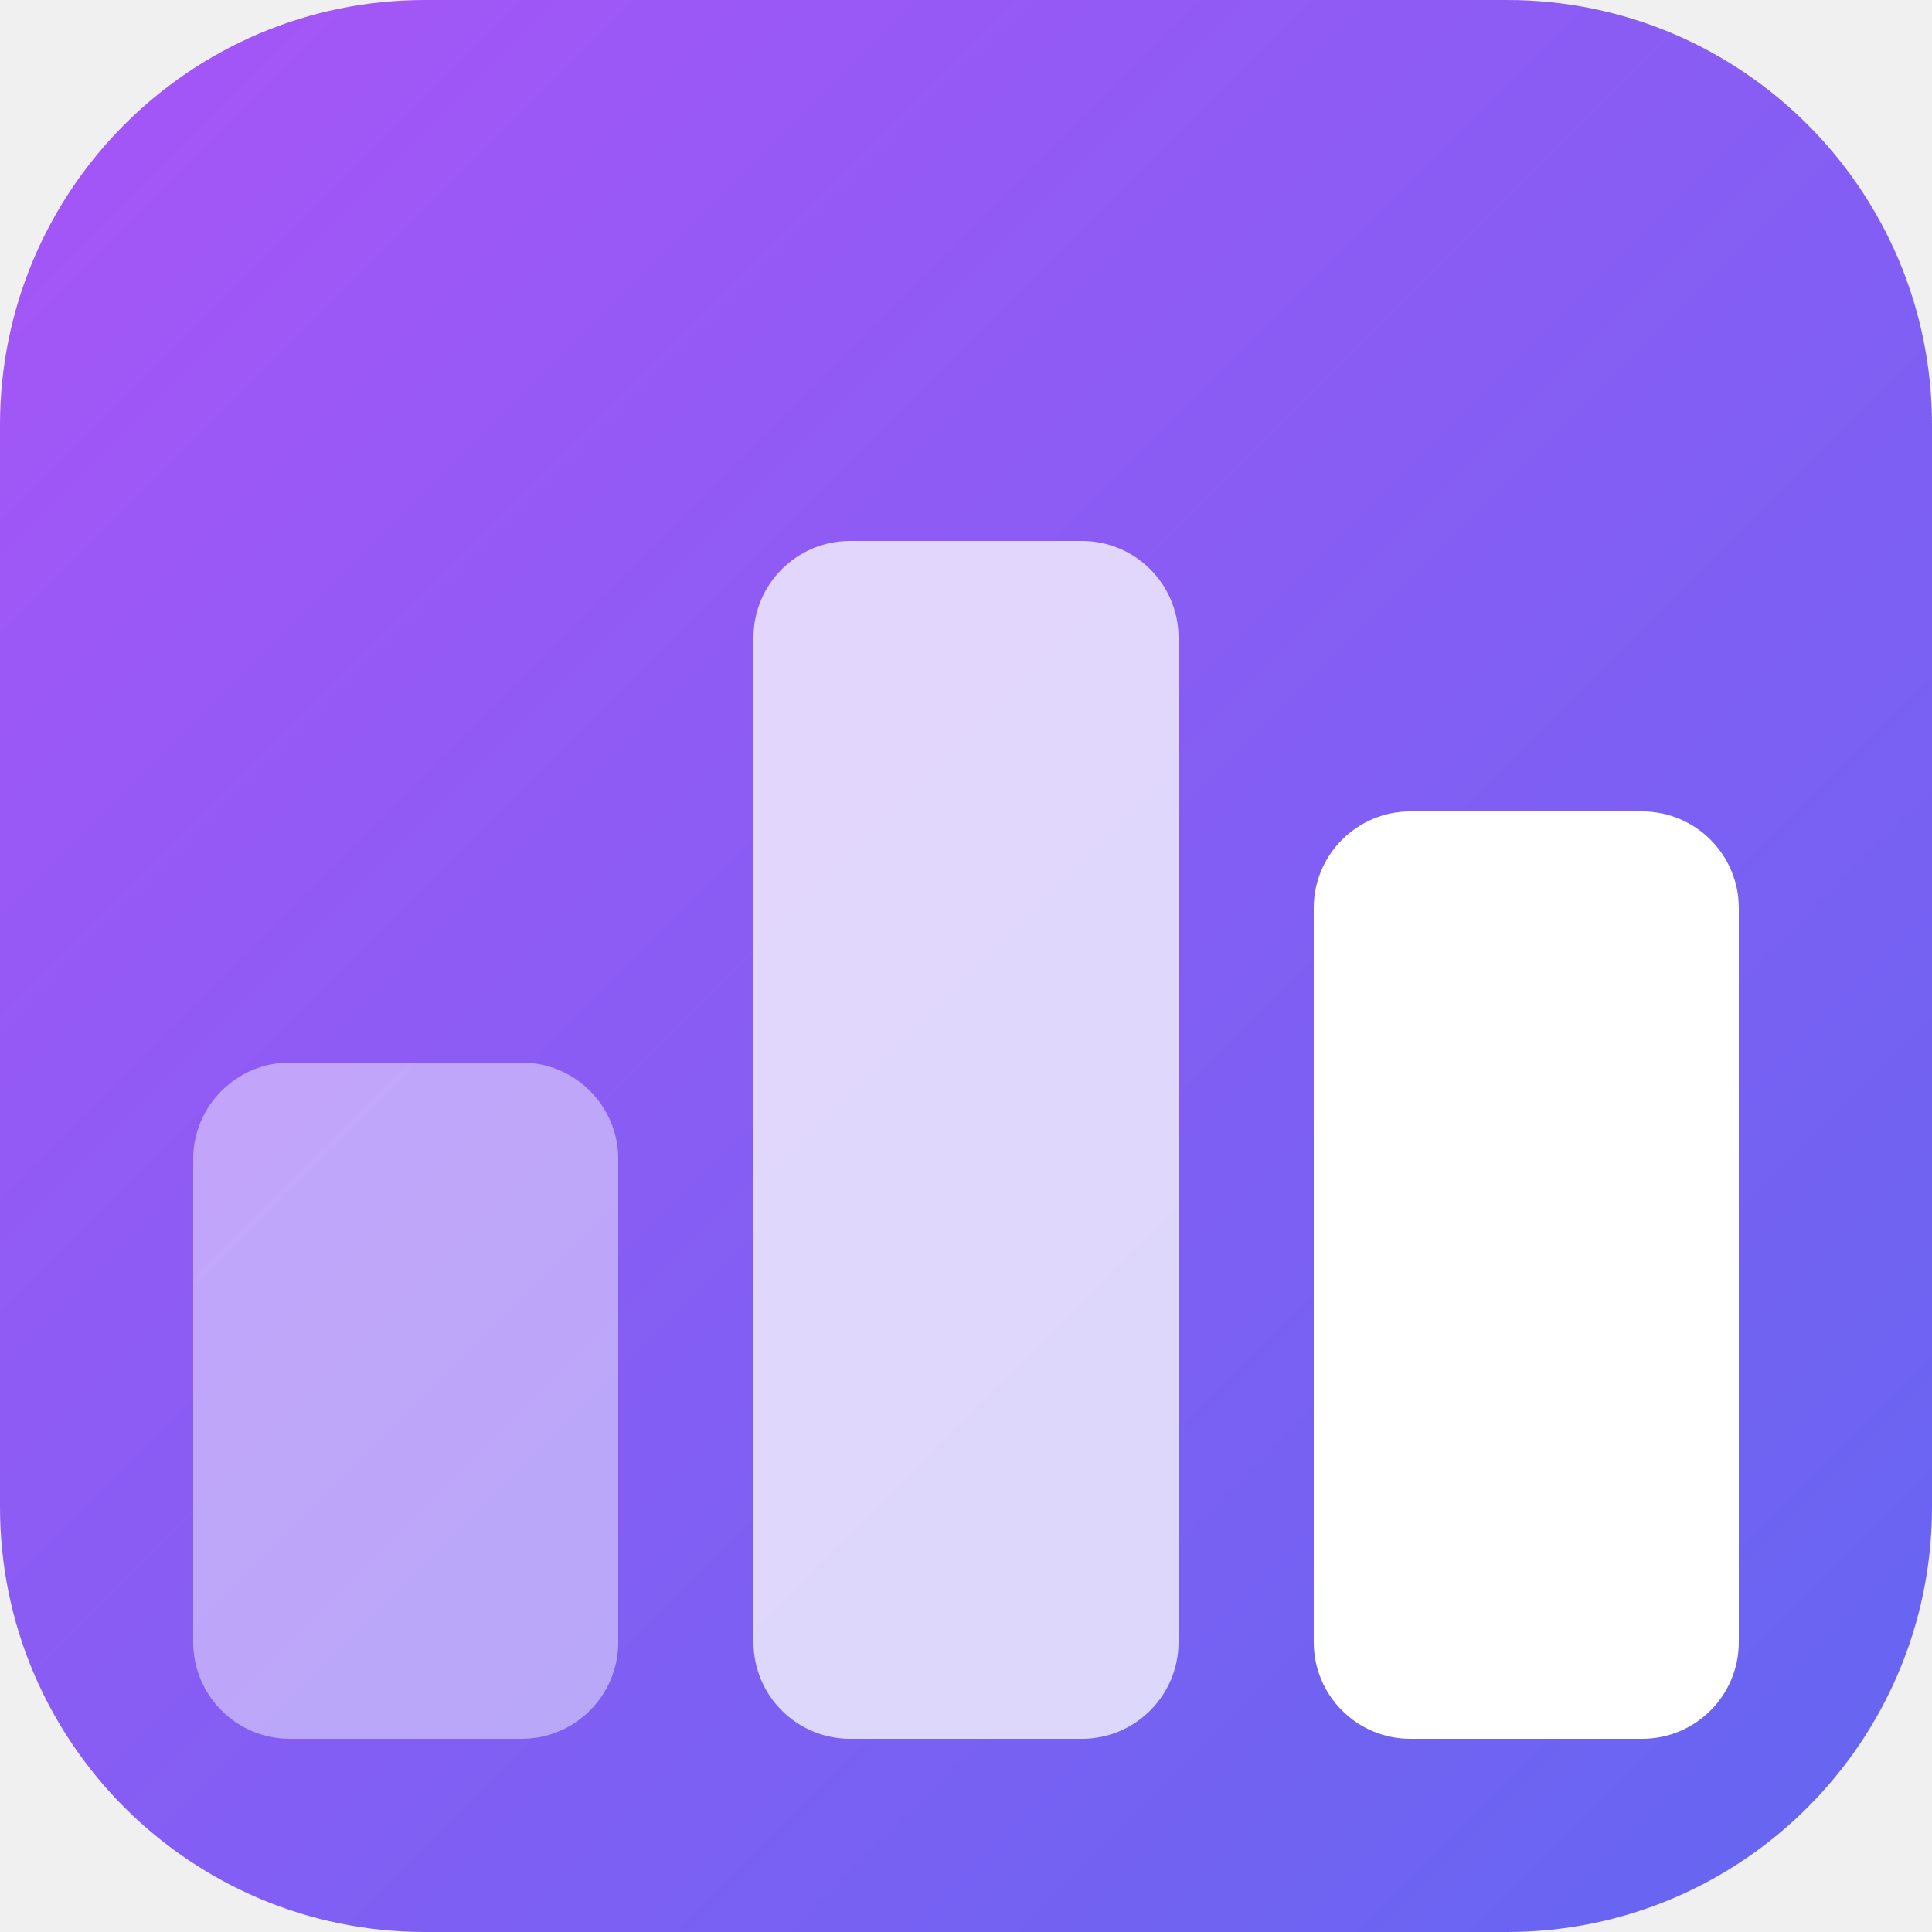
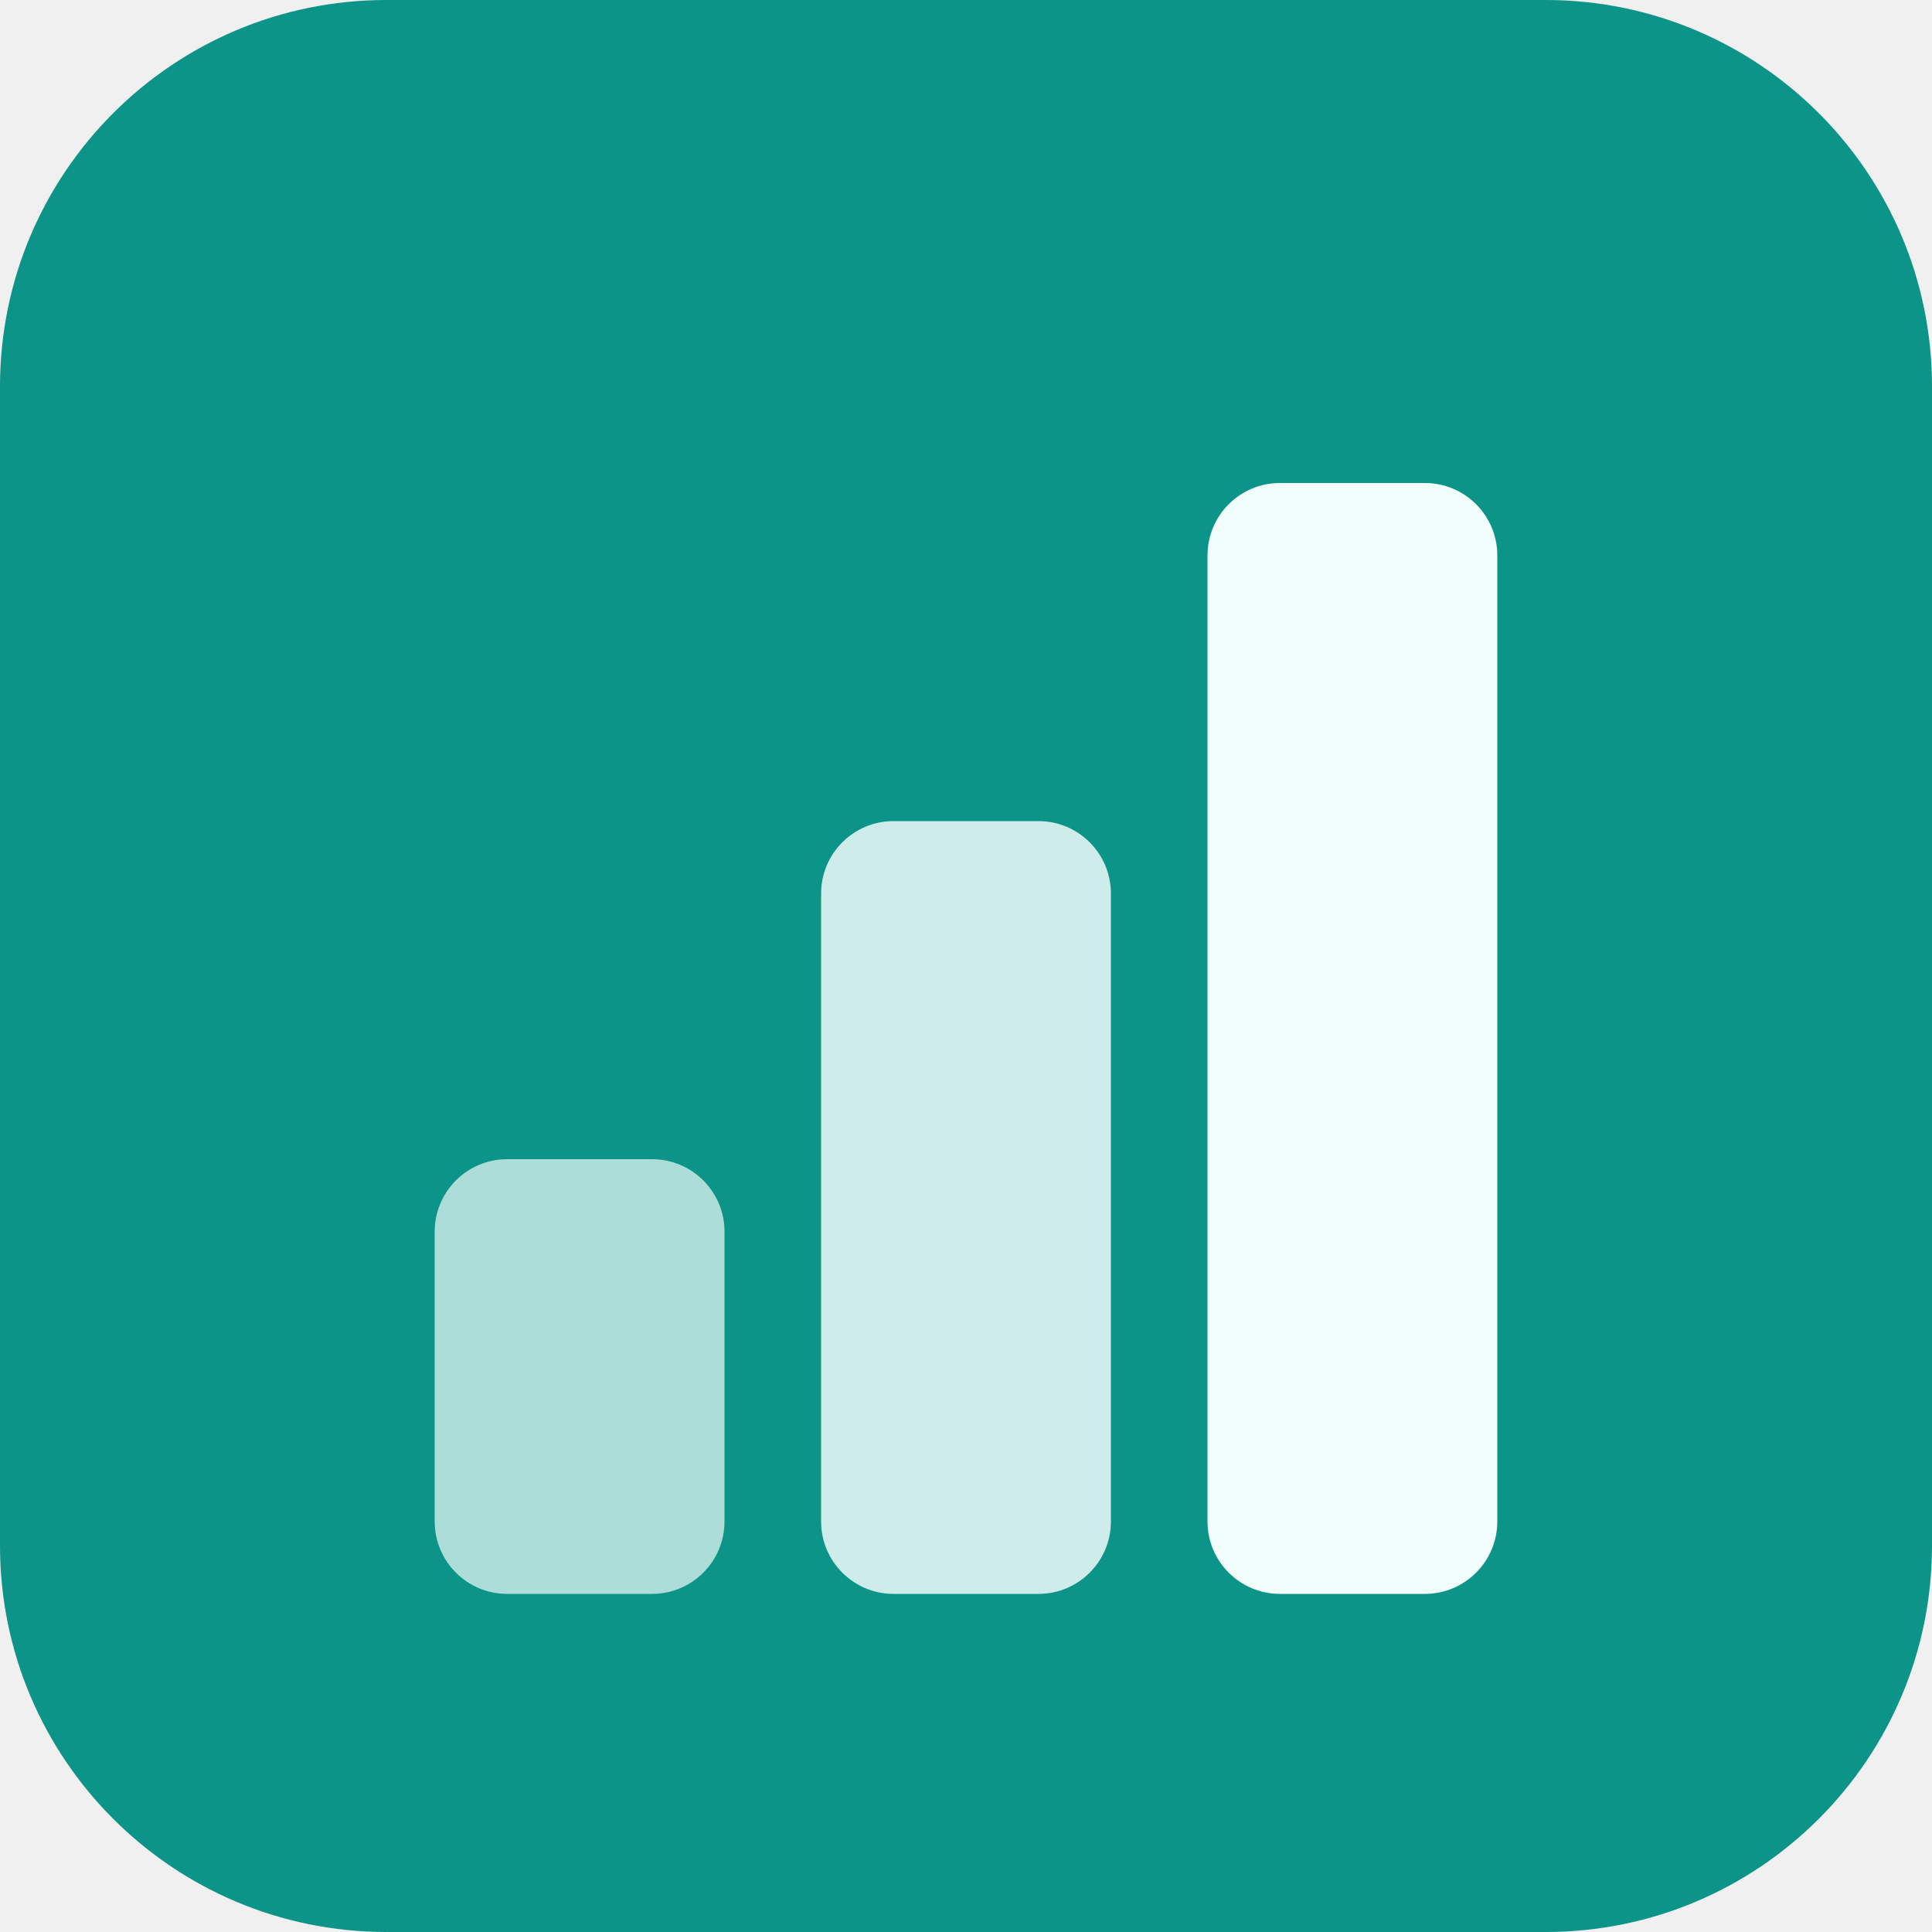
- <svg xmlns="http://www.w3.org/2000/svg" viewBox="0 0 100 100">
-   <defs>
-     <linearGradient id="bg" x1="0%" y1="0%" x2="100%" y2="100%">
-       <stop offset="0%" stop-color="#a855f7" />
-       <stop offset="100%" stop-color="#6366f1" />
-     </linearGradient>
-   </defs>
-   <rect width="100" height="100" rx="22" fill="url(#bg)" />
-   <rect x="10" y="55" width="22" height="35" rx="5" fill="white" opacity="0.45" />
-   <rect x="39" y="28" width="22" height="62" rx="5" fill="white" opacity="0.75" />
-   <rect x="68" y="42" width="22" height="48" rx="5" fill="white" />
+ <svg xmlns="http://www.w3.org/2000/svg" width="40" height="40" viewBox="0 0 40 40" fill="none">
+   <rect width="40" height="40" rx="8" fill="#0d9488" />
+   <rect x="9" y="24" width="6" height="9" rx="1.5" fill="#f0fdfb" fill-opacity="0.7" />
+   <rect x="17" y="17" width="6" height="16" rx="1.5" fill="#f0fdfb" fill-opacity="0.85" />
+   <rect x="25" y="10" width="6" height="23" rx="1.5" fill="#f0fdfb" />
</svg>
